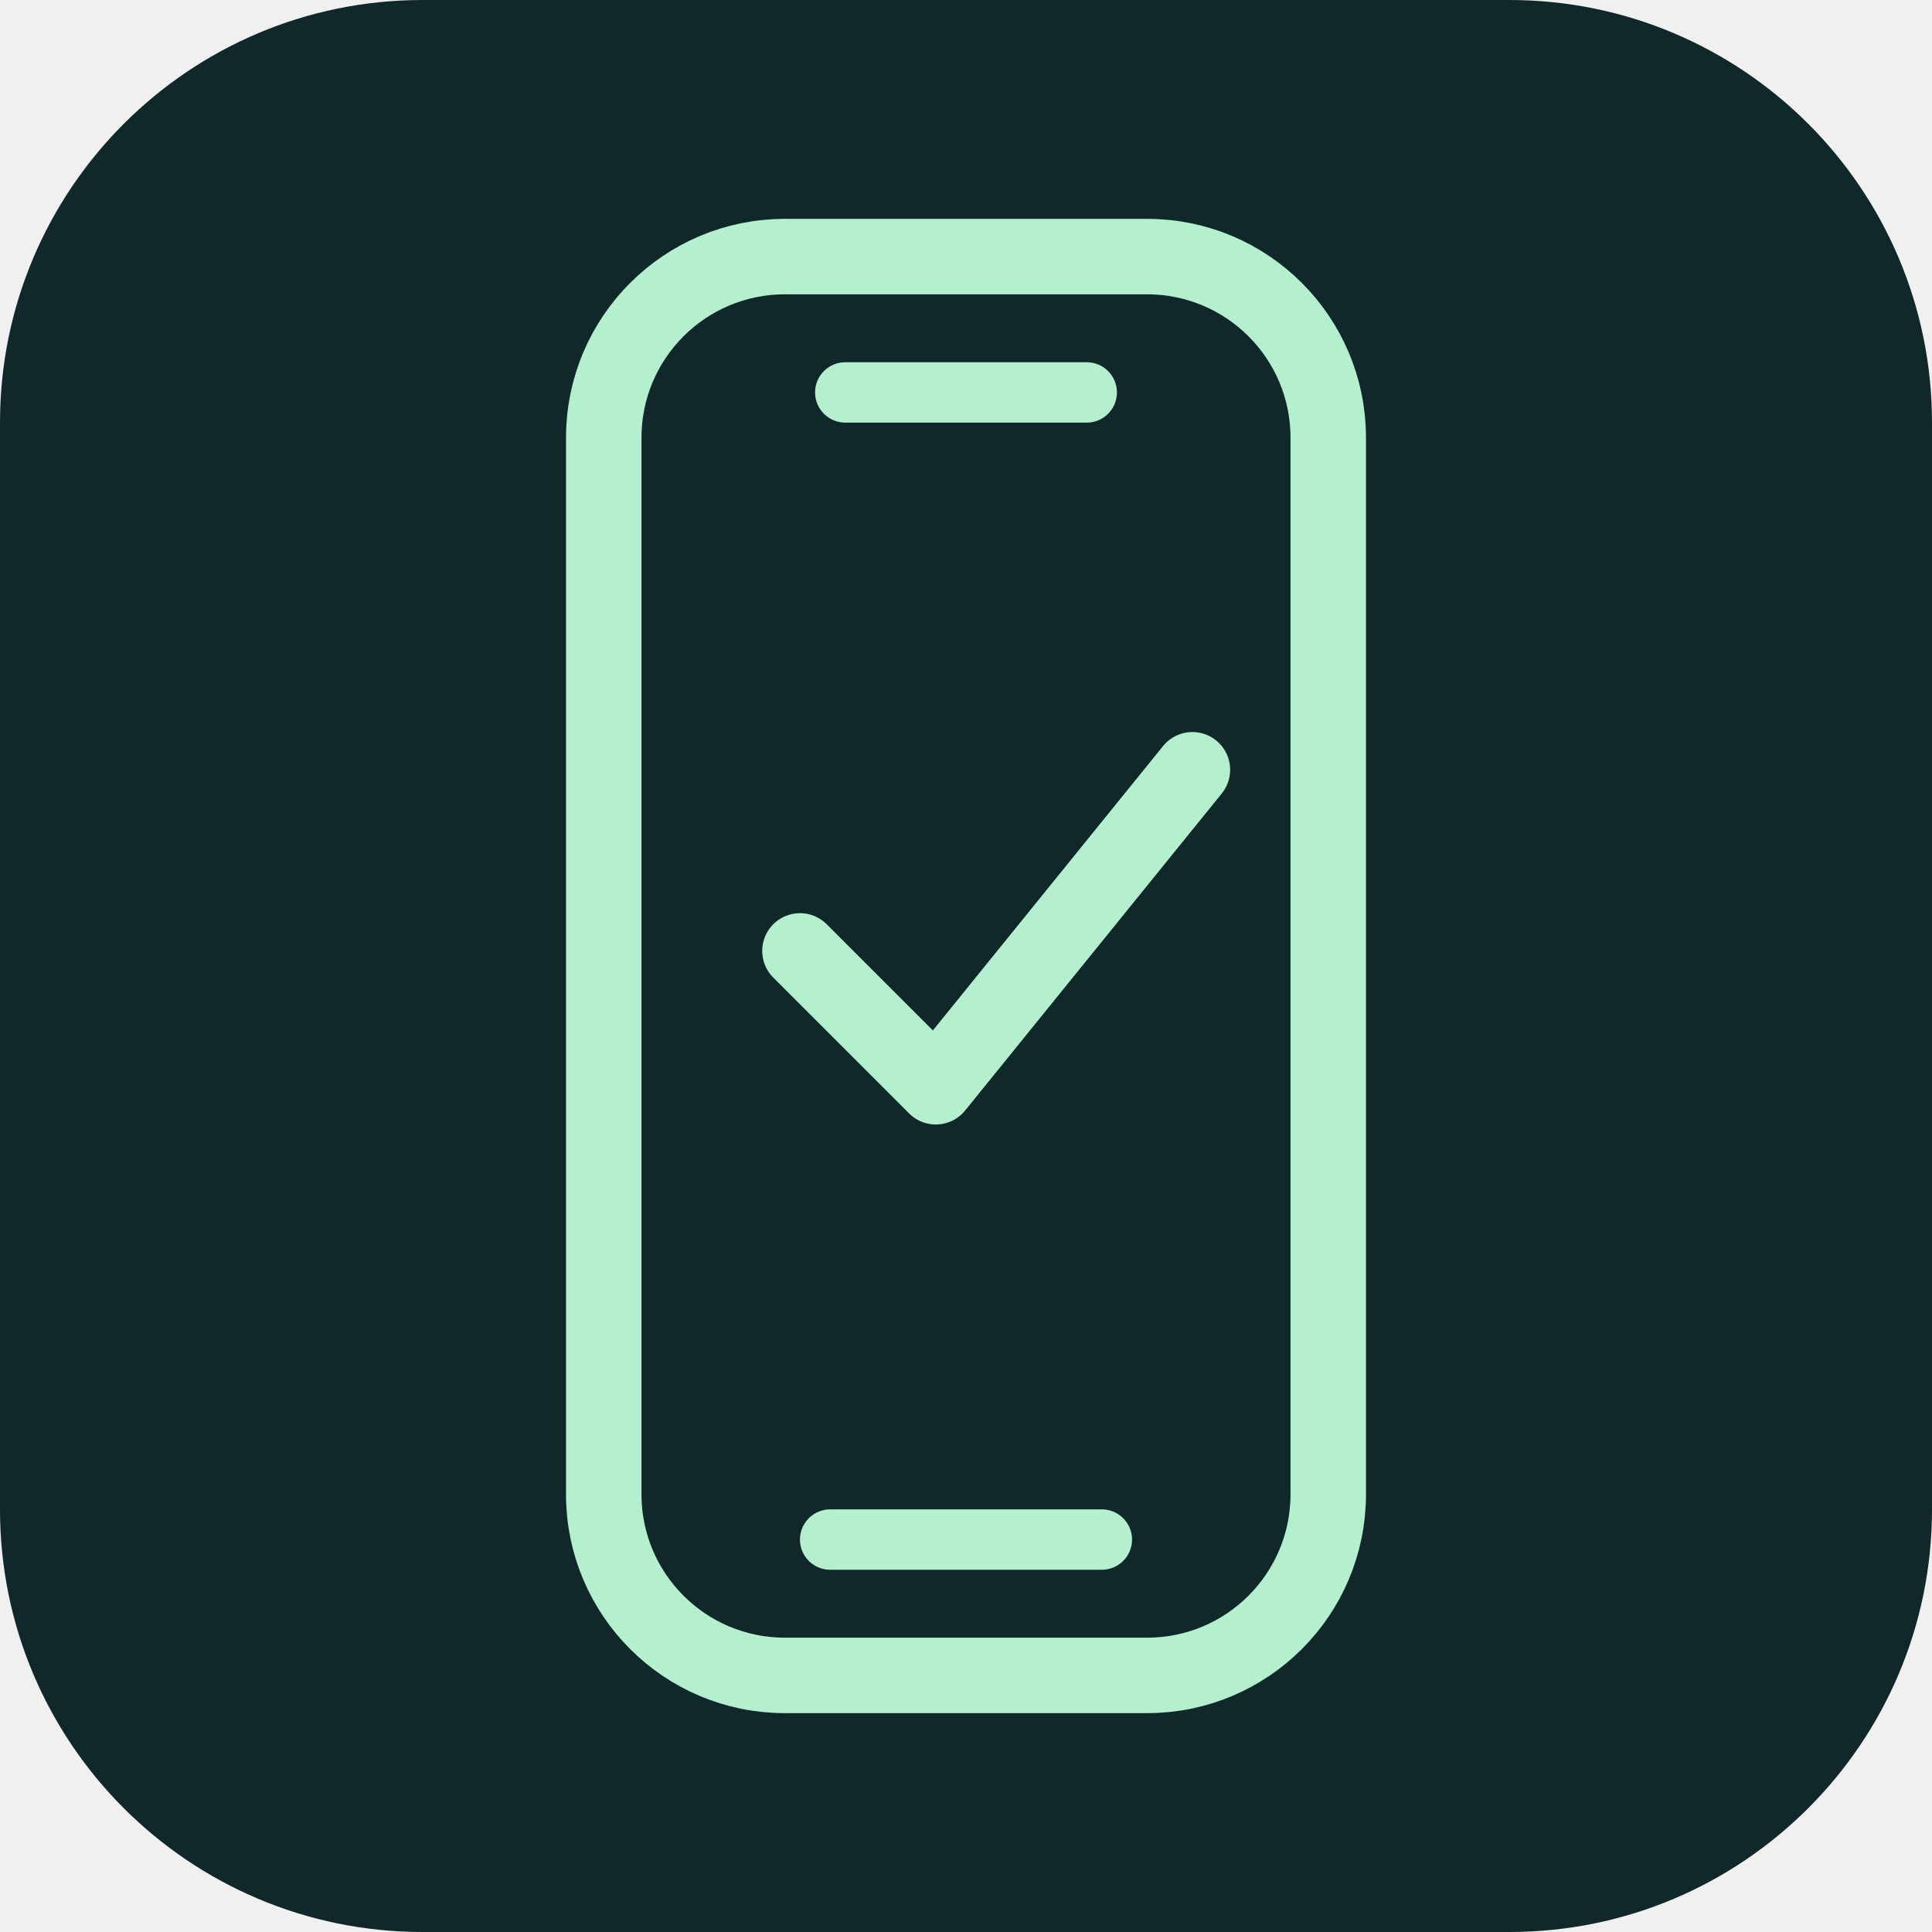
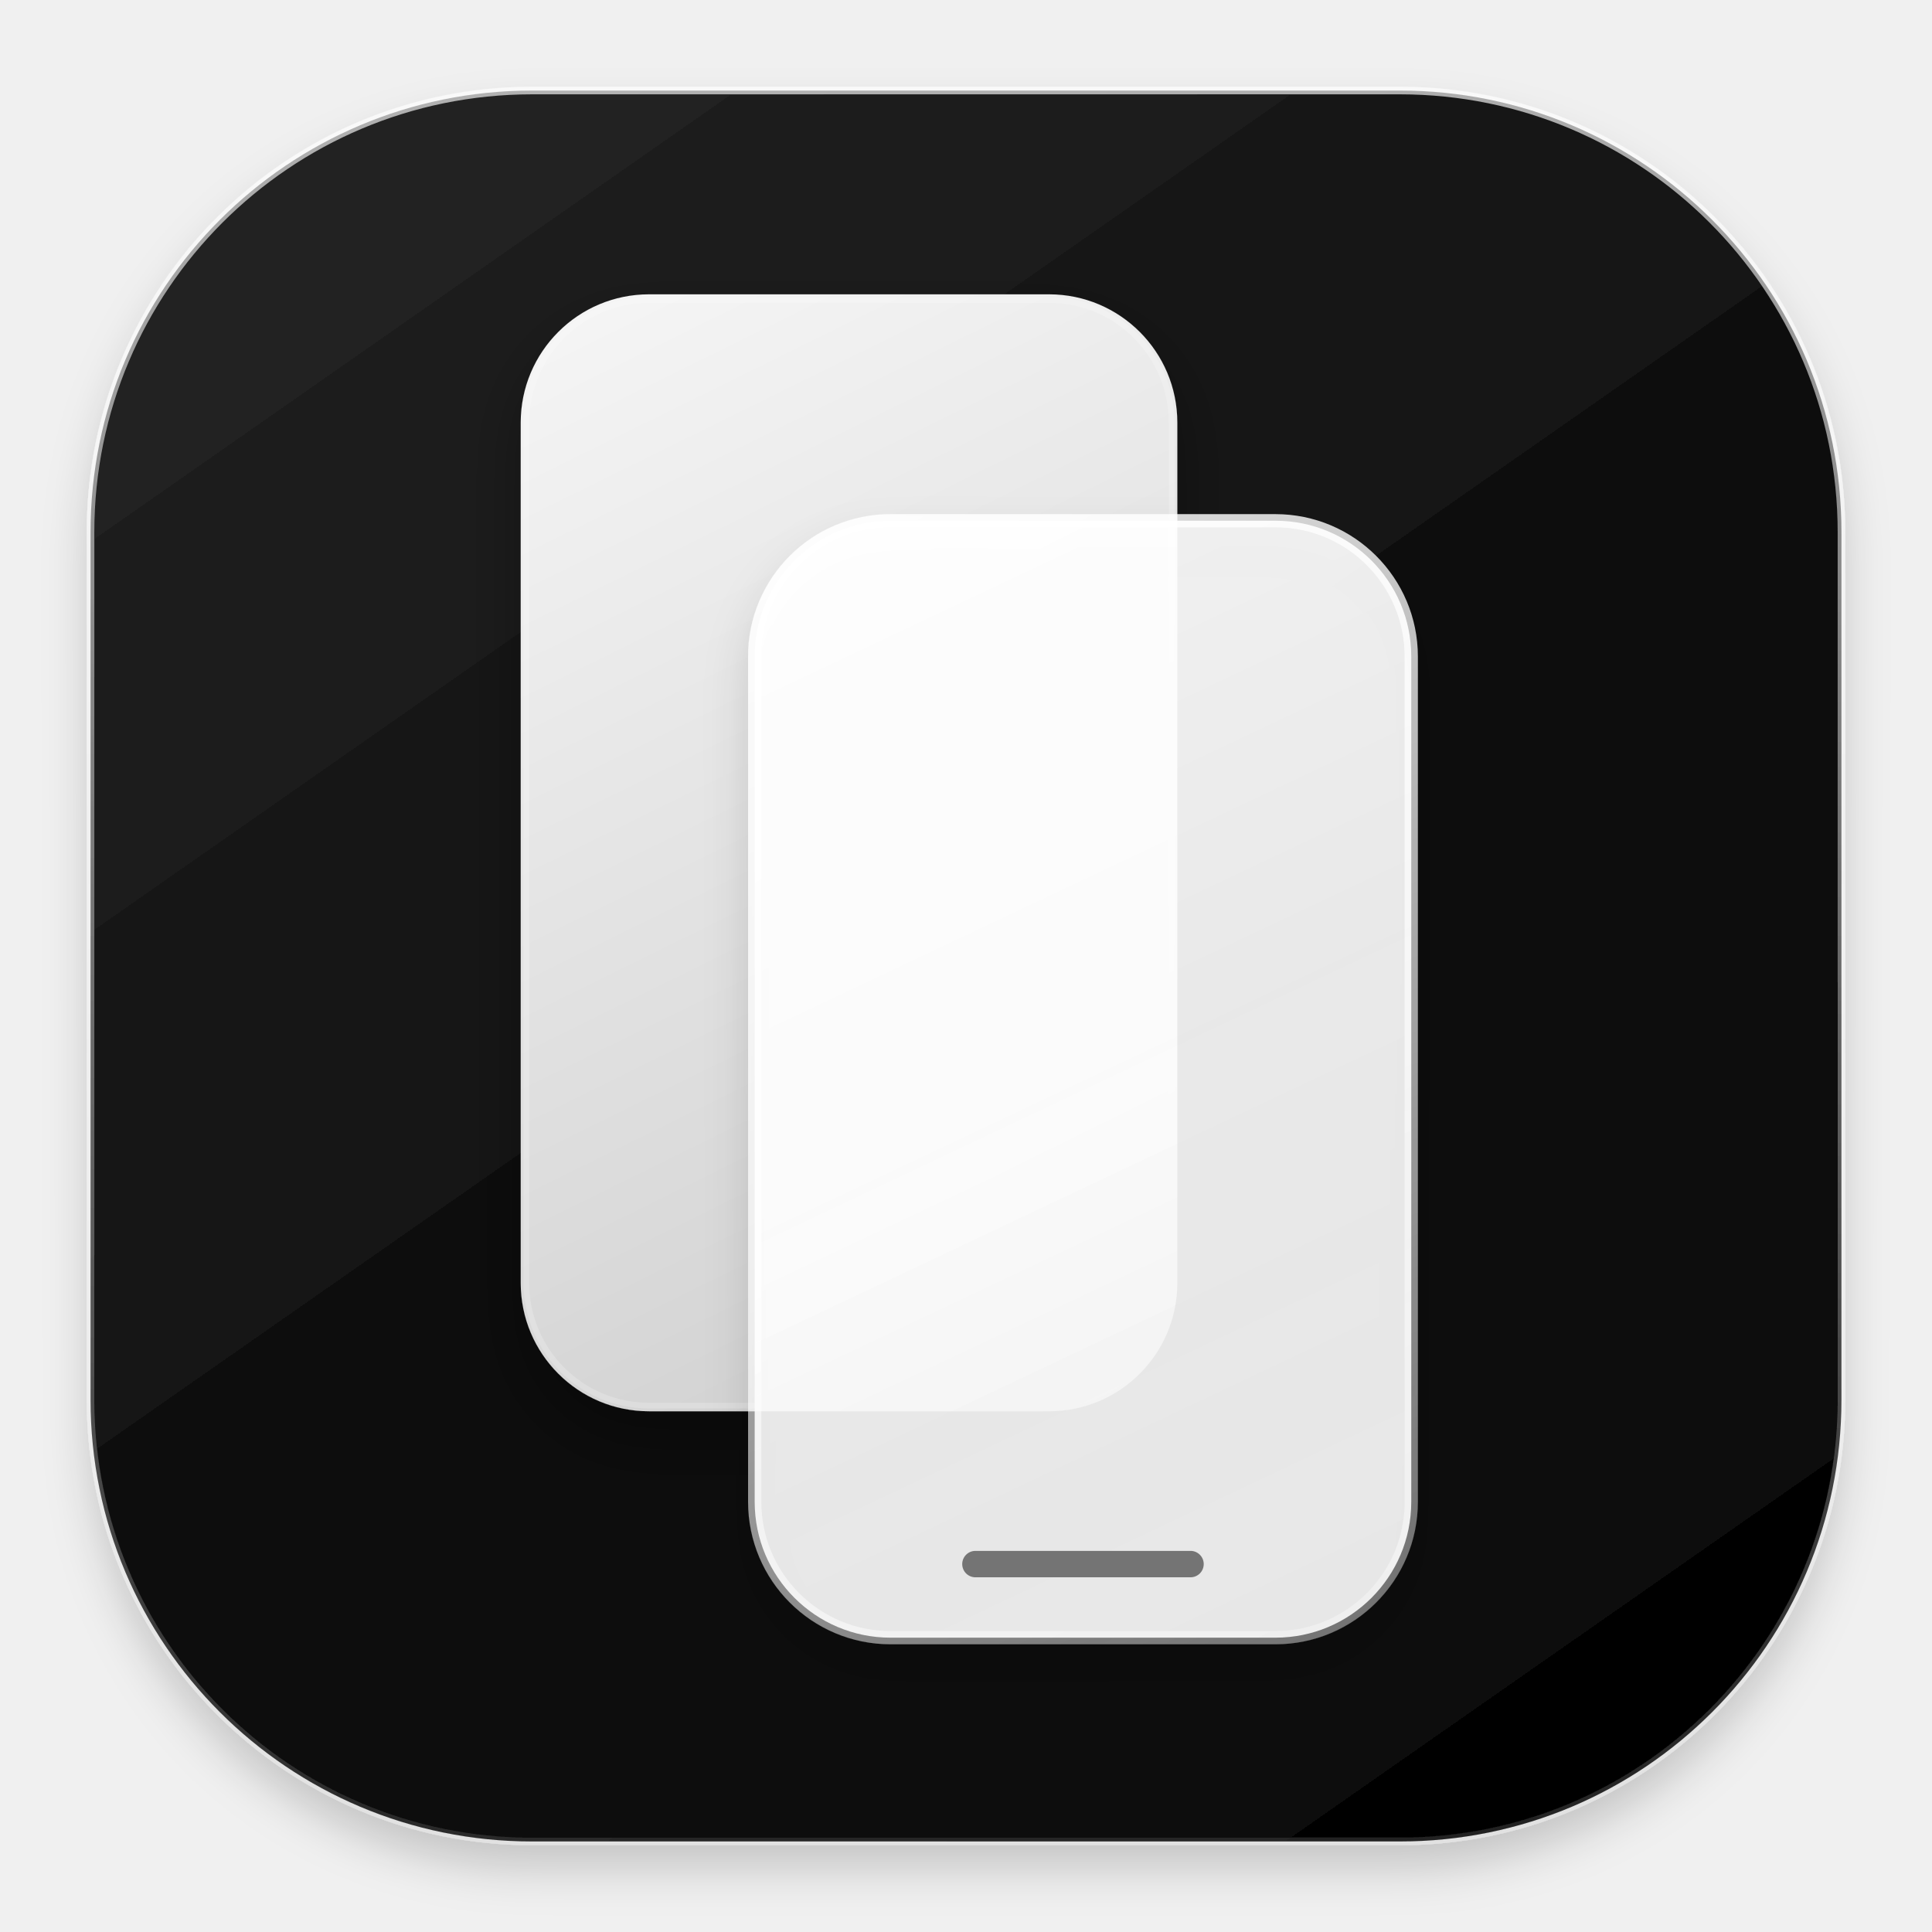
- <svg xmlns="http://www.w3.org/2000/svg" width="128" height="128" viewBox="0 0 128 128">
-   <rect width="128" height="128" rx="28" fill="#10282a" />
-   <rect x="40" y="17" width="48" height="94" rx="12" fill="none" stroke="#b4f0ce" stroke-width="5" />
-   <rect x="54" y="24" width="20" height="4" rx="2" fill="#b4f0ce" />
-   <path d="M53 63l9 9 17-21" fill="none" stroke="#b4f0ce" stroke-width="5" stroke-linecap="round" stroke-linejoin="round" />
-   <path d="M55 102h18" stroke="#b4f0ce" stroke-width="4" stroke-linecap="round" />
+ <svg xmlns="http://www.w3.org/2000/svg" width="512" height="512" viewBox="0 0 512 512">
+   <defs>
+     <linearGradient id="tile" x1="84" y1="24" x2="408" y2="488" gradientUnits="userSpaceOnUse">
+       <stop stop-color="#242424" />
+       <stop offset=".5" stop-color="#101010" />
+       <stop offset="1" stop-color="#050505" />
+     </linearGradient>
+     <linearGradient id="rim" x1="256" y1="24" x2="256" y2="488" gradientUnits="userSpaceOnUse">
+       <stop stop-color="#fff" stop-opacity=".65" />
+       <stop offset="1" stop-color="#fff" stop-opacity=".12" />
+     </linearGradient>
+     <linearGradient id="rear" x1="154" y1="78" x2="300" y2="374" gradientUnits="userSpaceOnUse">
+       <stop stop-color="#f5f5f5" />
+       <stop offset="1" stop-color="#cecece" />
+     </linearGradient>
+     <linearGradient id="glass" x1="218" y1="138" x2="358" y2="434" gradientUnits="userSpaceOnUse">
+       <stop stop-color="#ffffff" stop-opacity=".94" />
+       <stop offset=".5" stop-color="#ffffff" stop-opacity=".9" />
+       <stop offset="1" stop-color="#f1f1f1" stop-opacity=".95" />
+     </linearGradient>
+     <linearGradient id="glass-rim" x1="210" y1="138" x2="364" y2="434" gradientUnits="userSpaceOnUse">
+       <stop stop-color="#fff" stop-opacity=".9" />
+       <stop offset="1" stop-color="#ffffff" stop-opacity=".38" />
+     </linearGradient>
+     <filter id="tile-shadow" x="0" y="0" width="512" height="512" filterUnits="userSpaceOnUse">
+       <feDropShadow dx="0" dy="7" stdDeviation="6" flood-color="#000000" flood-opacity=".18" />
+     </filter>
+     <filter id="rear-shadow" x="108" y="58" width="234" height="356" filterUnits="userSpaceOnUse">
+       <feDropShadow dx="0" dy="8" stdDeviation="8" flood-color="#000000" flood-opacity=".3" />
+     </filter>
+     <filter id="glass-shadow" x="176" y="122" width="226" height="346" filterUnits="userSpaceOnUse">
+       <feDropShadow dx="0" dy="7" stdDeviation="6" flood-color="#000000" flood-opacity=".15" />
+     </filter>
+   </defs>
+   <rect x="24" y="24" width="464" height="464" rx="117" fill="url(#tile)" stroke="url(#rim)" stroke-width="2" filter="url(#tile-shadow)" />
+   <rect x="138" y="78" width="174" height="296" rx="34" fill="url(#rear)" filter="url(#rear-shadow)" />
+   <rect x="139.5" y="79.5" width="171" height="293" rx="32.5" fill="none" stroke="#ffffff" stroke-opacity=".2" stroke-width="1.5" />
+   <rect x="200" y="138" width="174" height="296" rx="36" fill="url(#glass)" stroke="url(#glass-rim)" stroke-width="3.5" filter="url(#glass-shadow)" />
+   <rect x="255" y="411" width="64" height="7" rx="3.5" fill="#373737" fill-opacity=".65" />
</svg>
